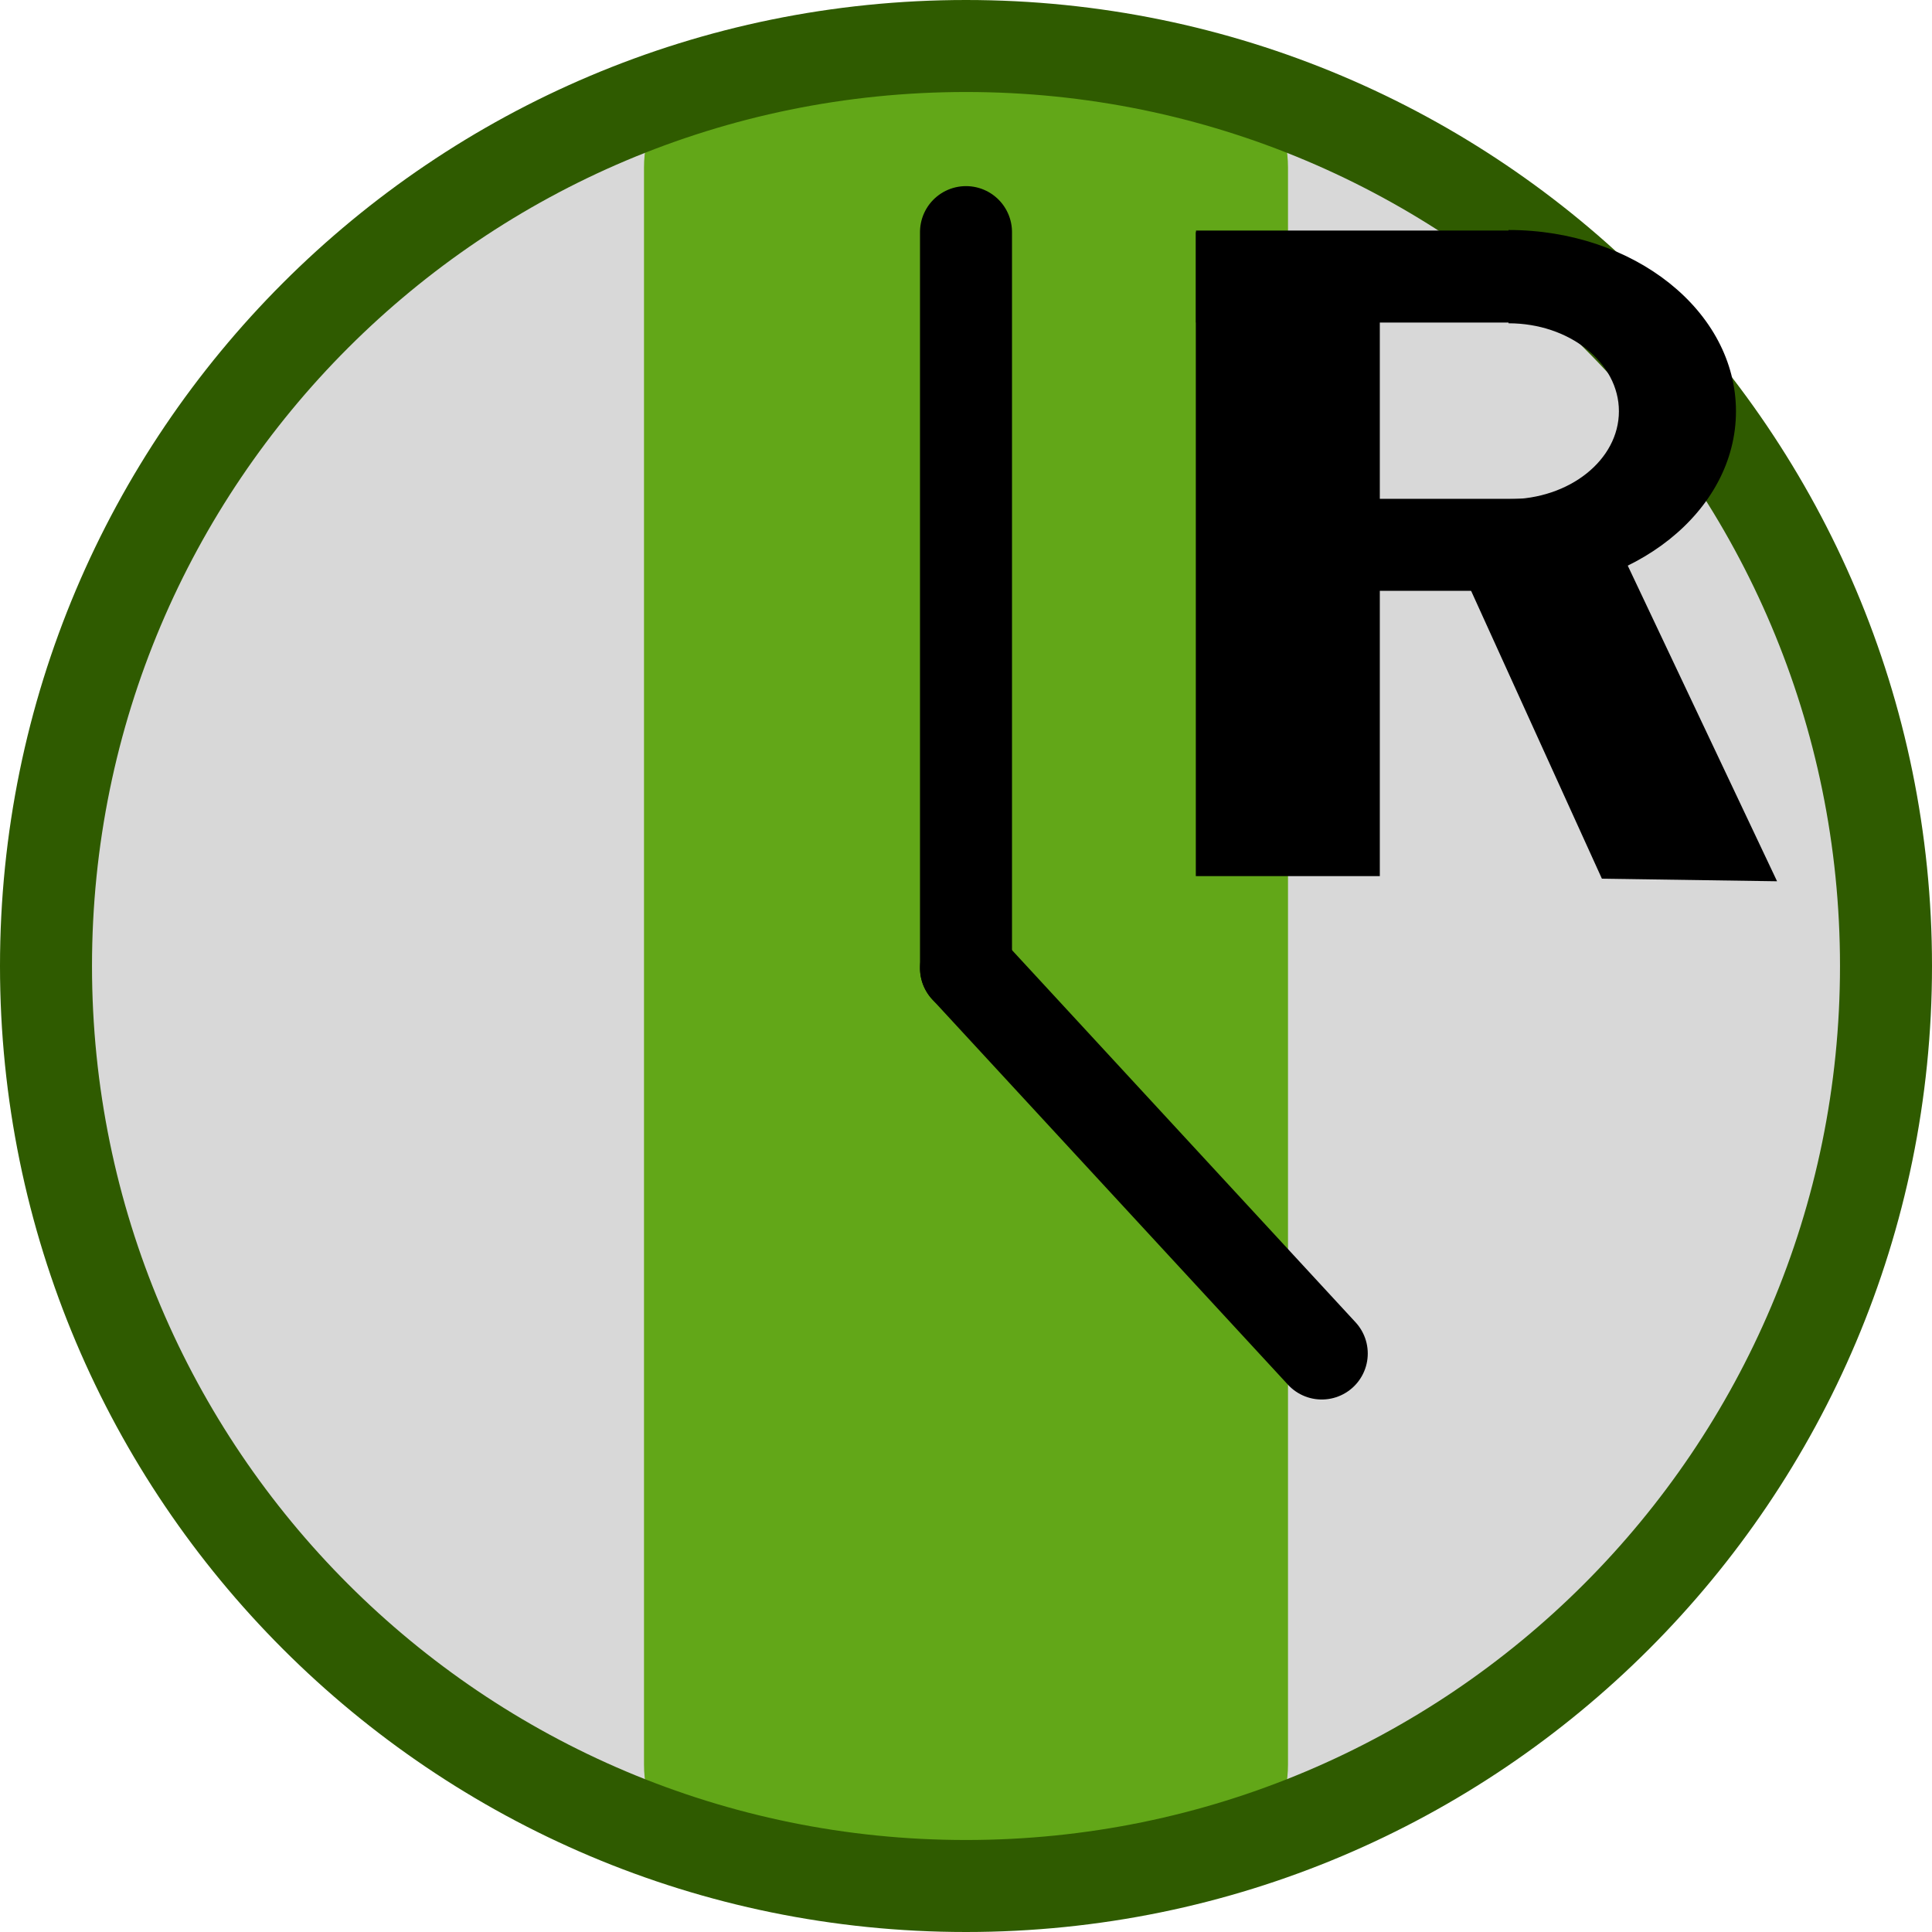
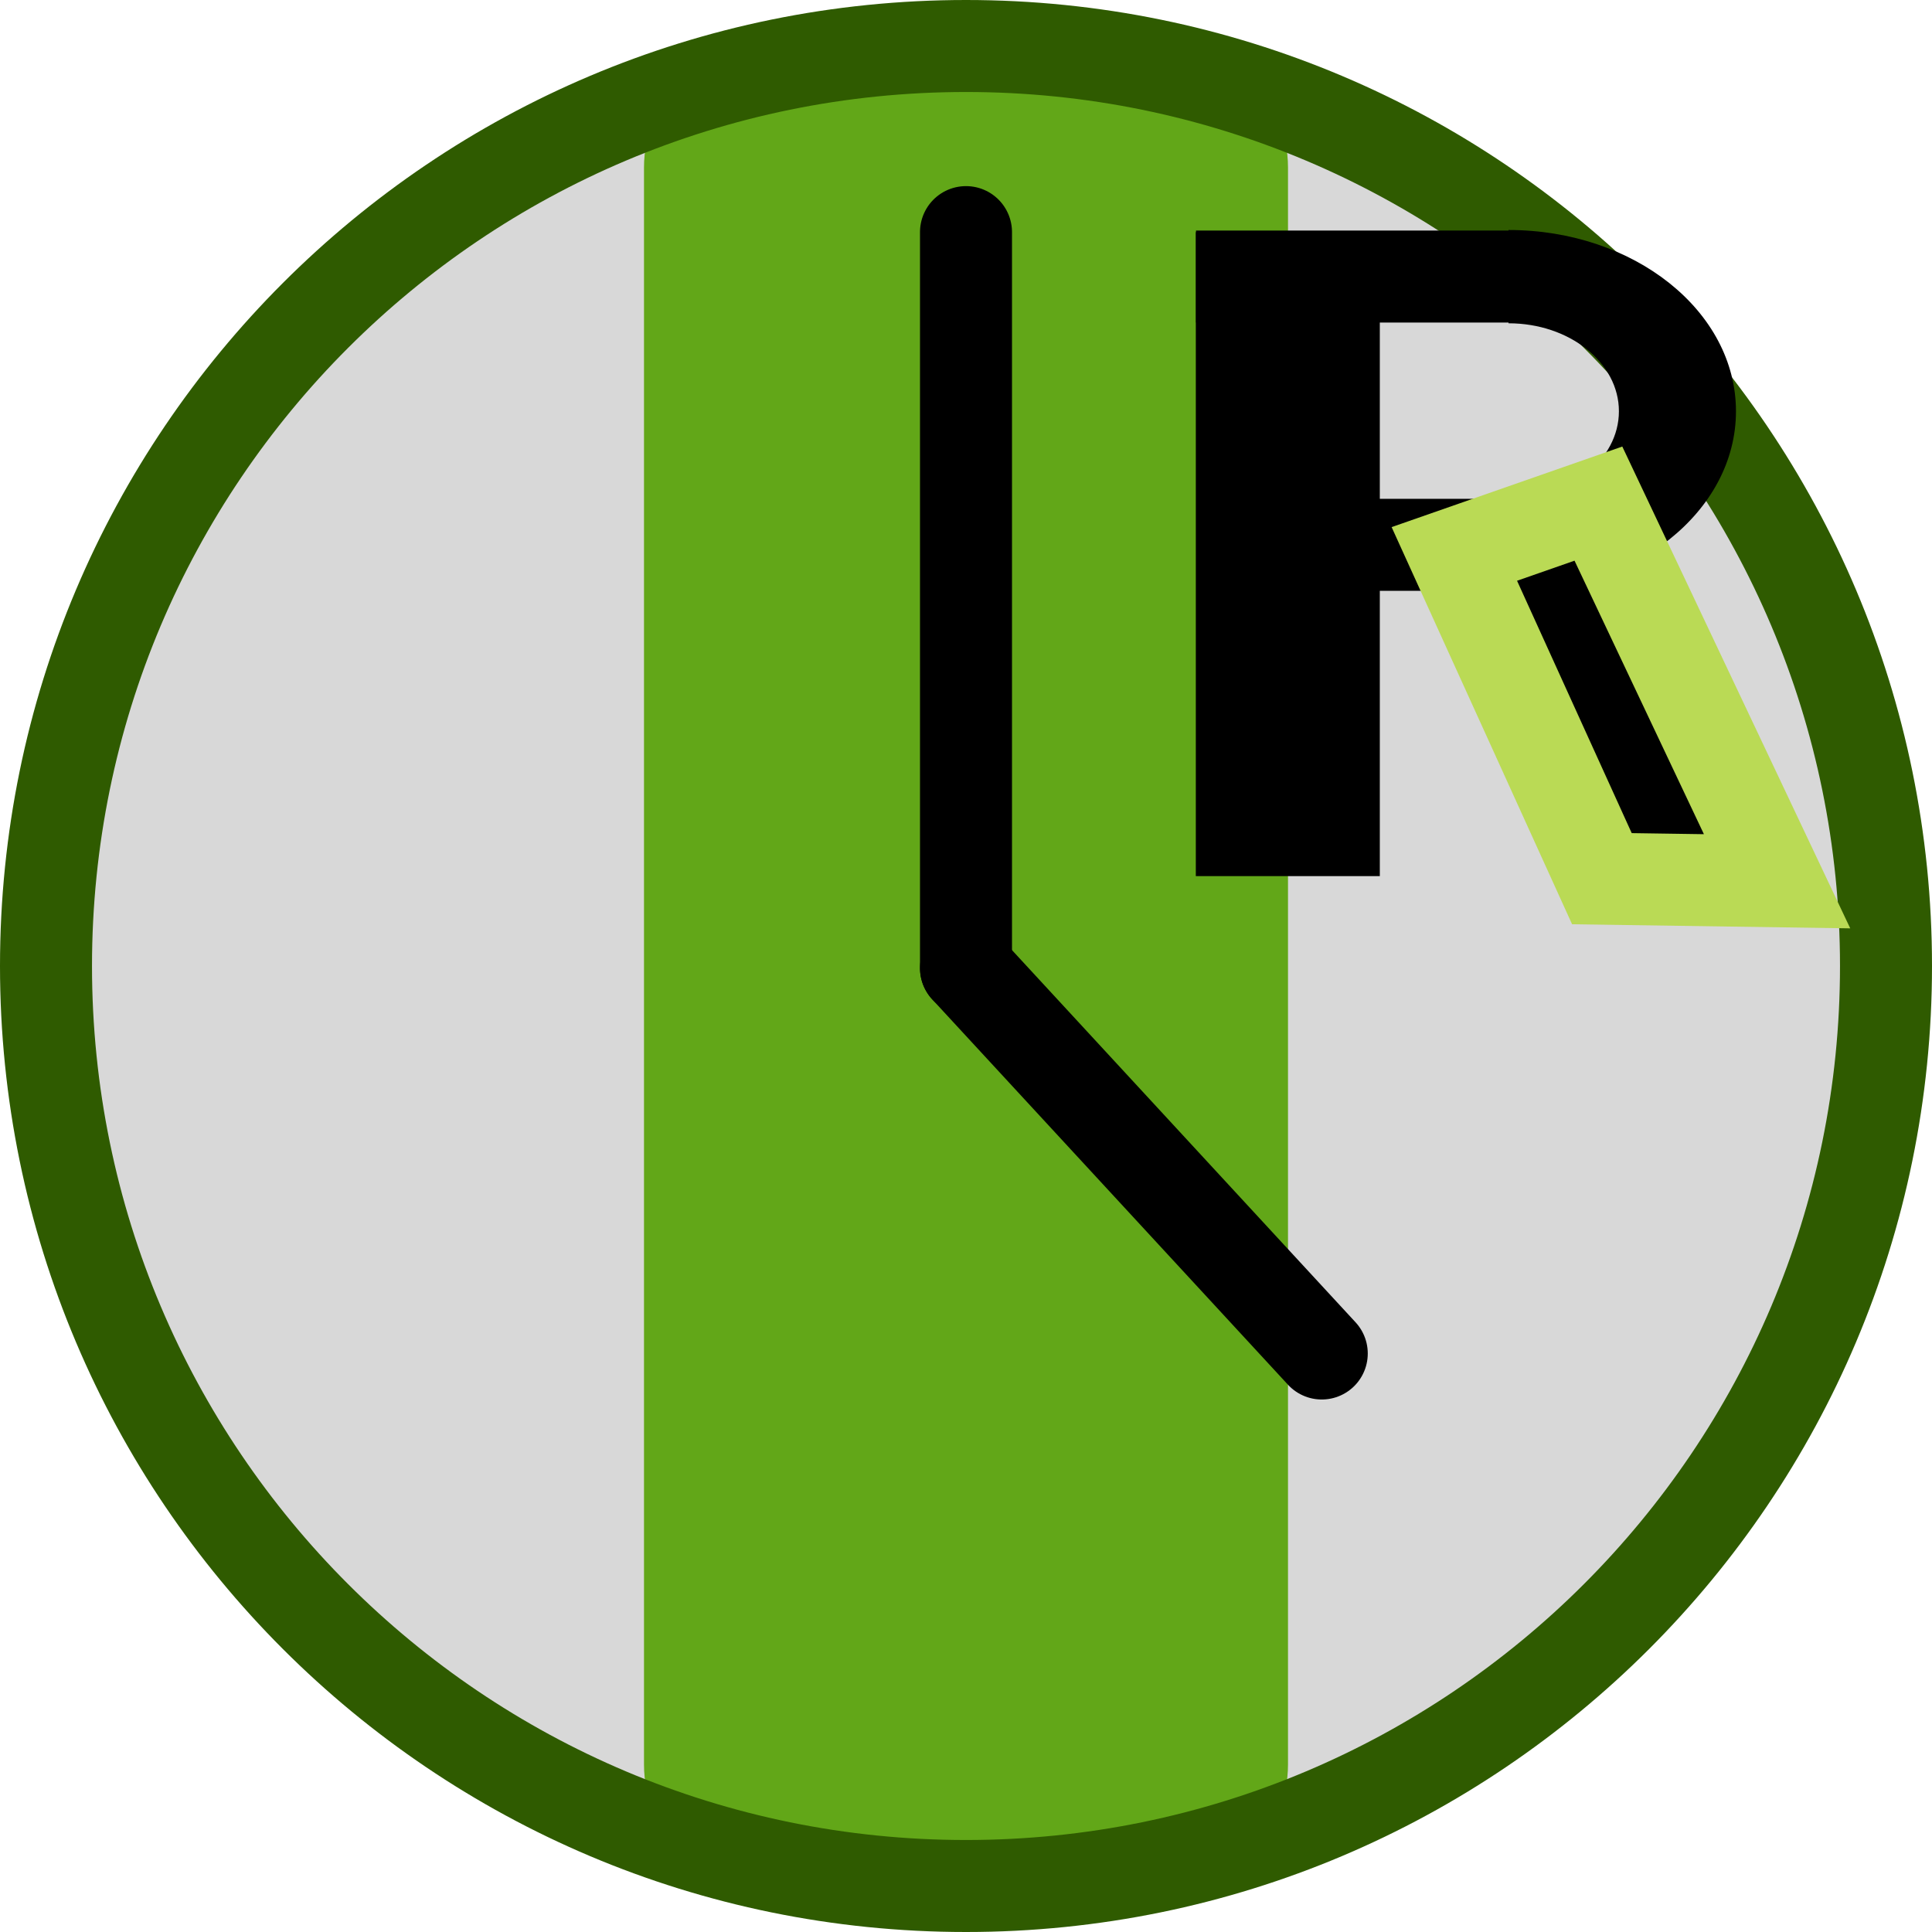
<svg xmlns="http://www.w3.org/2000/svg" xmlns:ns1="https://boxy-svg.com" viewBox="0 0 21 21">
  <circle style="fill: rgb(216, 216, 216);" cx="10.5" cy="10.5" r="10" />
  <line style="stroke-width: 1.2px; stroke: rgb(203, 75, 75);" x1="10.5" y1="20" x2="10.5" y2="1" />
  <rect x="7" y="0.5" width="7" height="20" style="fill: rgb(98, 167, 24);" rx="1.32" ry="1.32" />
  <line style="stroke-linecap: round; stroke: rgb(0, 0, 0);" x1="14.367" y1="14.712" x2="10.5" y2="10.523" />
  <line style="stroke-linecap: round; stroke: rgb(0, 0, 0);" x1="14.5" y1="6.523" x2="6.5" y2="6.523" transform="matrix(0, -1, 1, 0, 3.977, 17.023)" />
  <path d="M 10.5 10.5 m -10.5 0 a 10.5 10.5 0 1 0 21 0 a 10.5 10.5 0 1 0 -21 0 Z M 10.5 10.5 m -9.5 0 a 9.5 9.5 0 0 1 19 0 a 9.5 9.5 0 0 1 -19 0 Z" style="fill: rgb(47, 91, 0);" ns1:shape="ring 10.5 10.5 9.5 9.5 10.5 10.5 1@fba1c5e5" />
  <line style="stroke-width: 2px; stroke: rgb(0, 0, 0);" x1="13.998" y1="9.523" x2="13.998" y2="2.523" />
  <line style="stroke: rgb(0, 0, 0);" x1="13.998" y1="5.922" x2="16.55" y2="5.922" />
  <line style="stroke: rgb(0, 0, 0);" x1="13" y1="3.006" x2="16.55" y2="3.006" />
  <path style="" transform="matrix(-0.066797, 0, 0, 0.05323, 45.98788, -8.943705)" d="M 443 289.014 A 37.014 37.014 0 1 1 443 214.986 L 443 234.035 A 17.965 17.965 0 1 0 443 269.965 Z" ns1:shape="pie 443 252 17.965 37.014 180 360 1@9c61b414" />
-   <polygon style="stroke-width: 0px; stroke: rgb(186, 218, 85);" points="15.808 6.021 17.412 9.551 19.316 9.579 17.374 5.474" />
+   <polygon style="stroke: rgb(186, 218, 85);" points="15.808 6.021 17.412 9.551 19.316 9.579 17.374 5.474" />
</svg>
